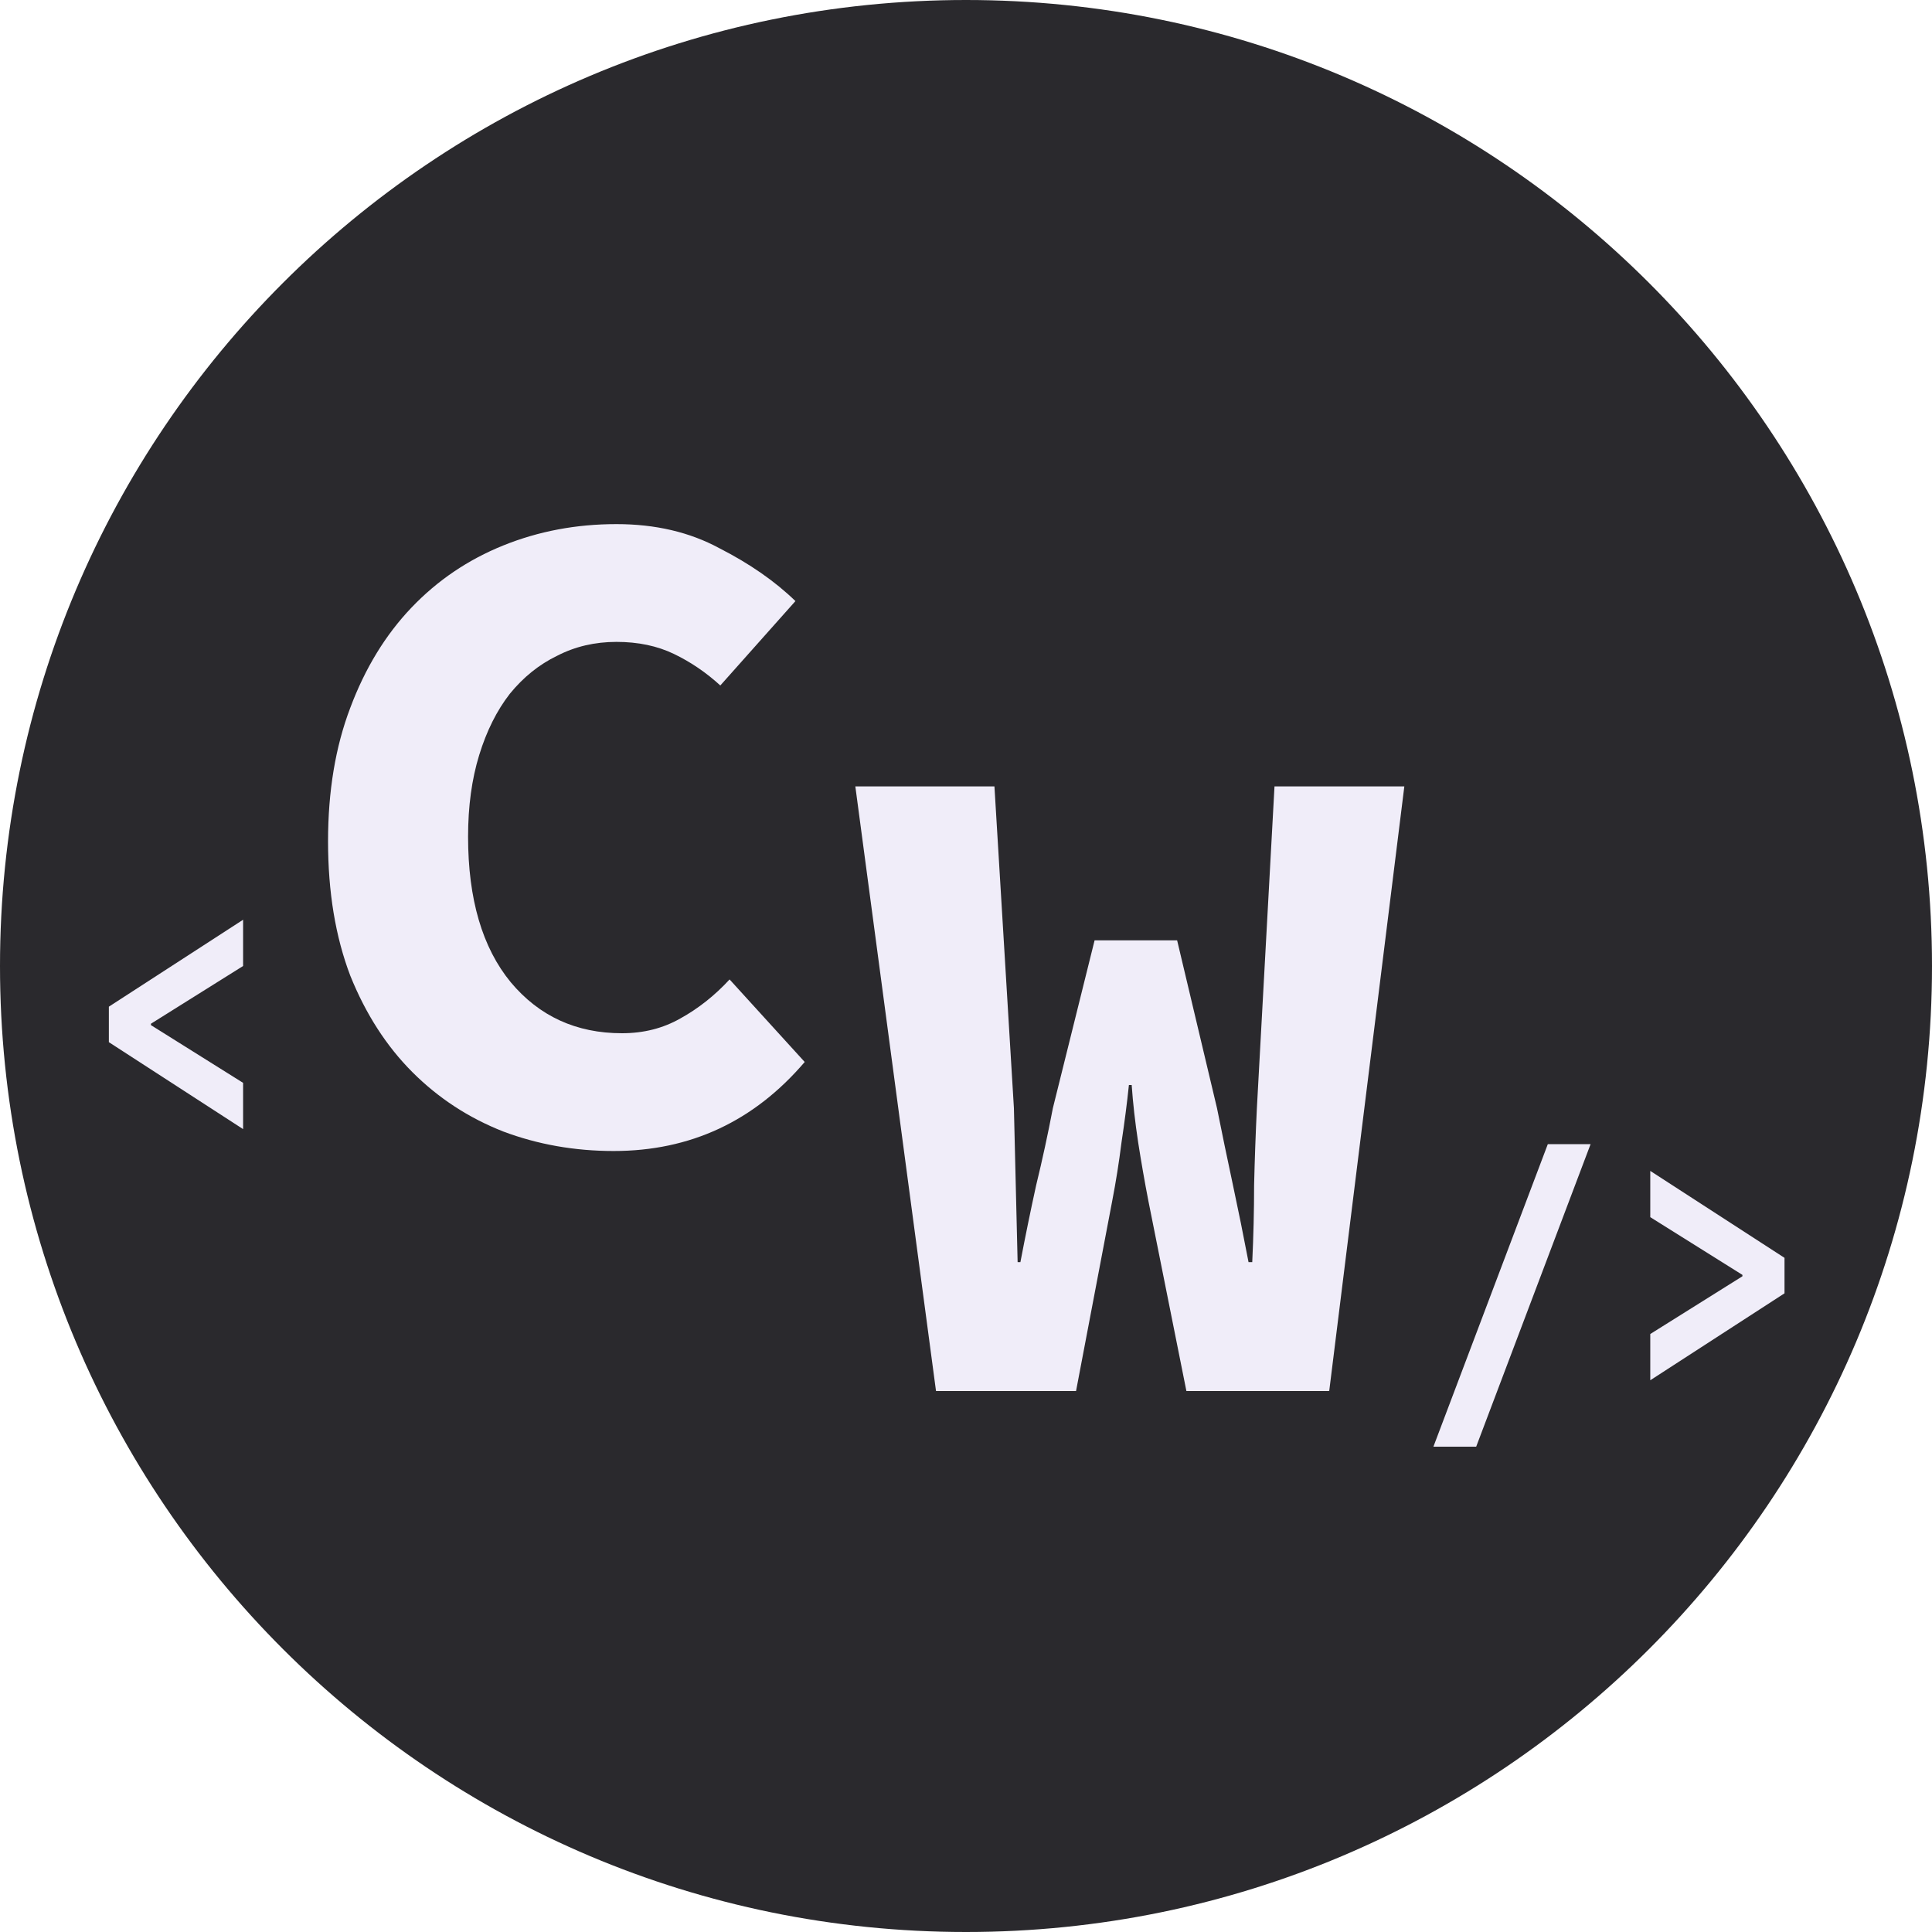
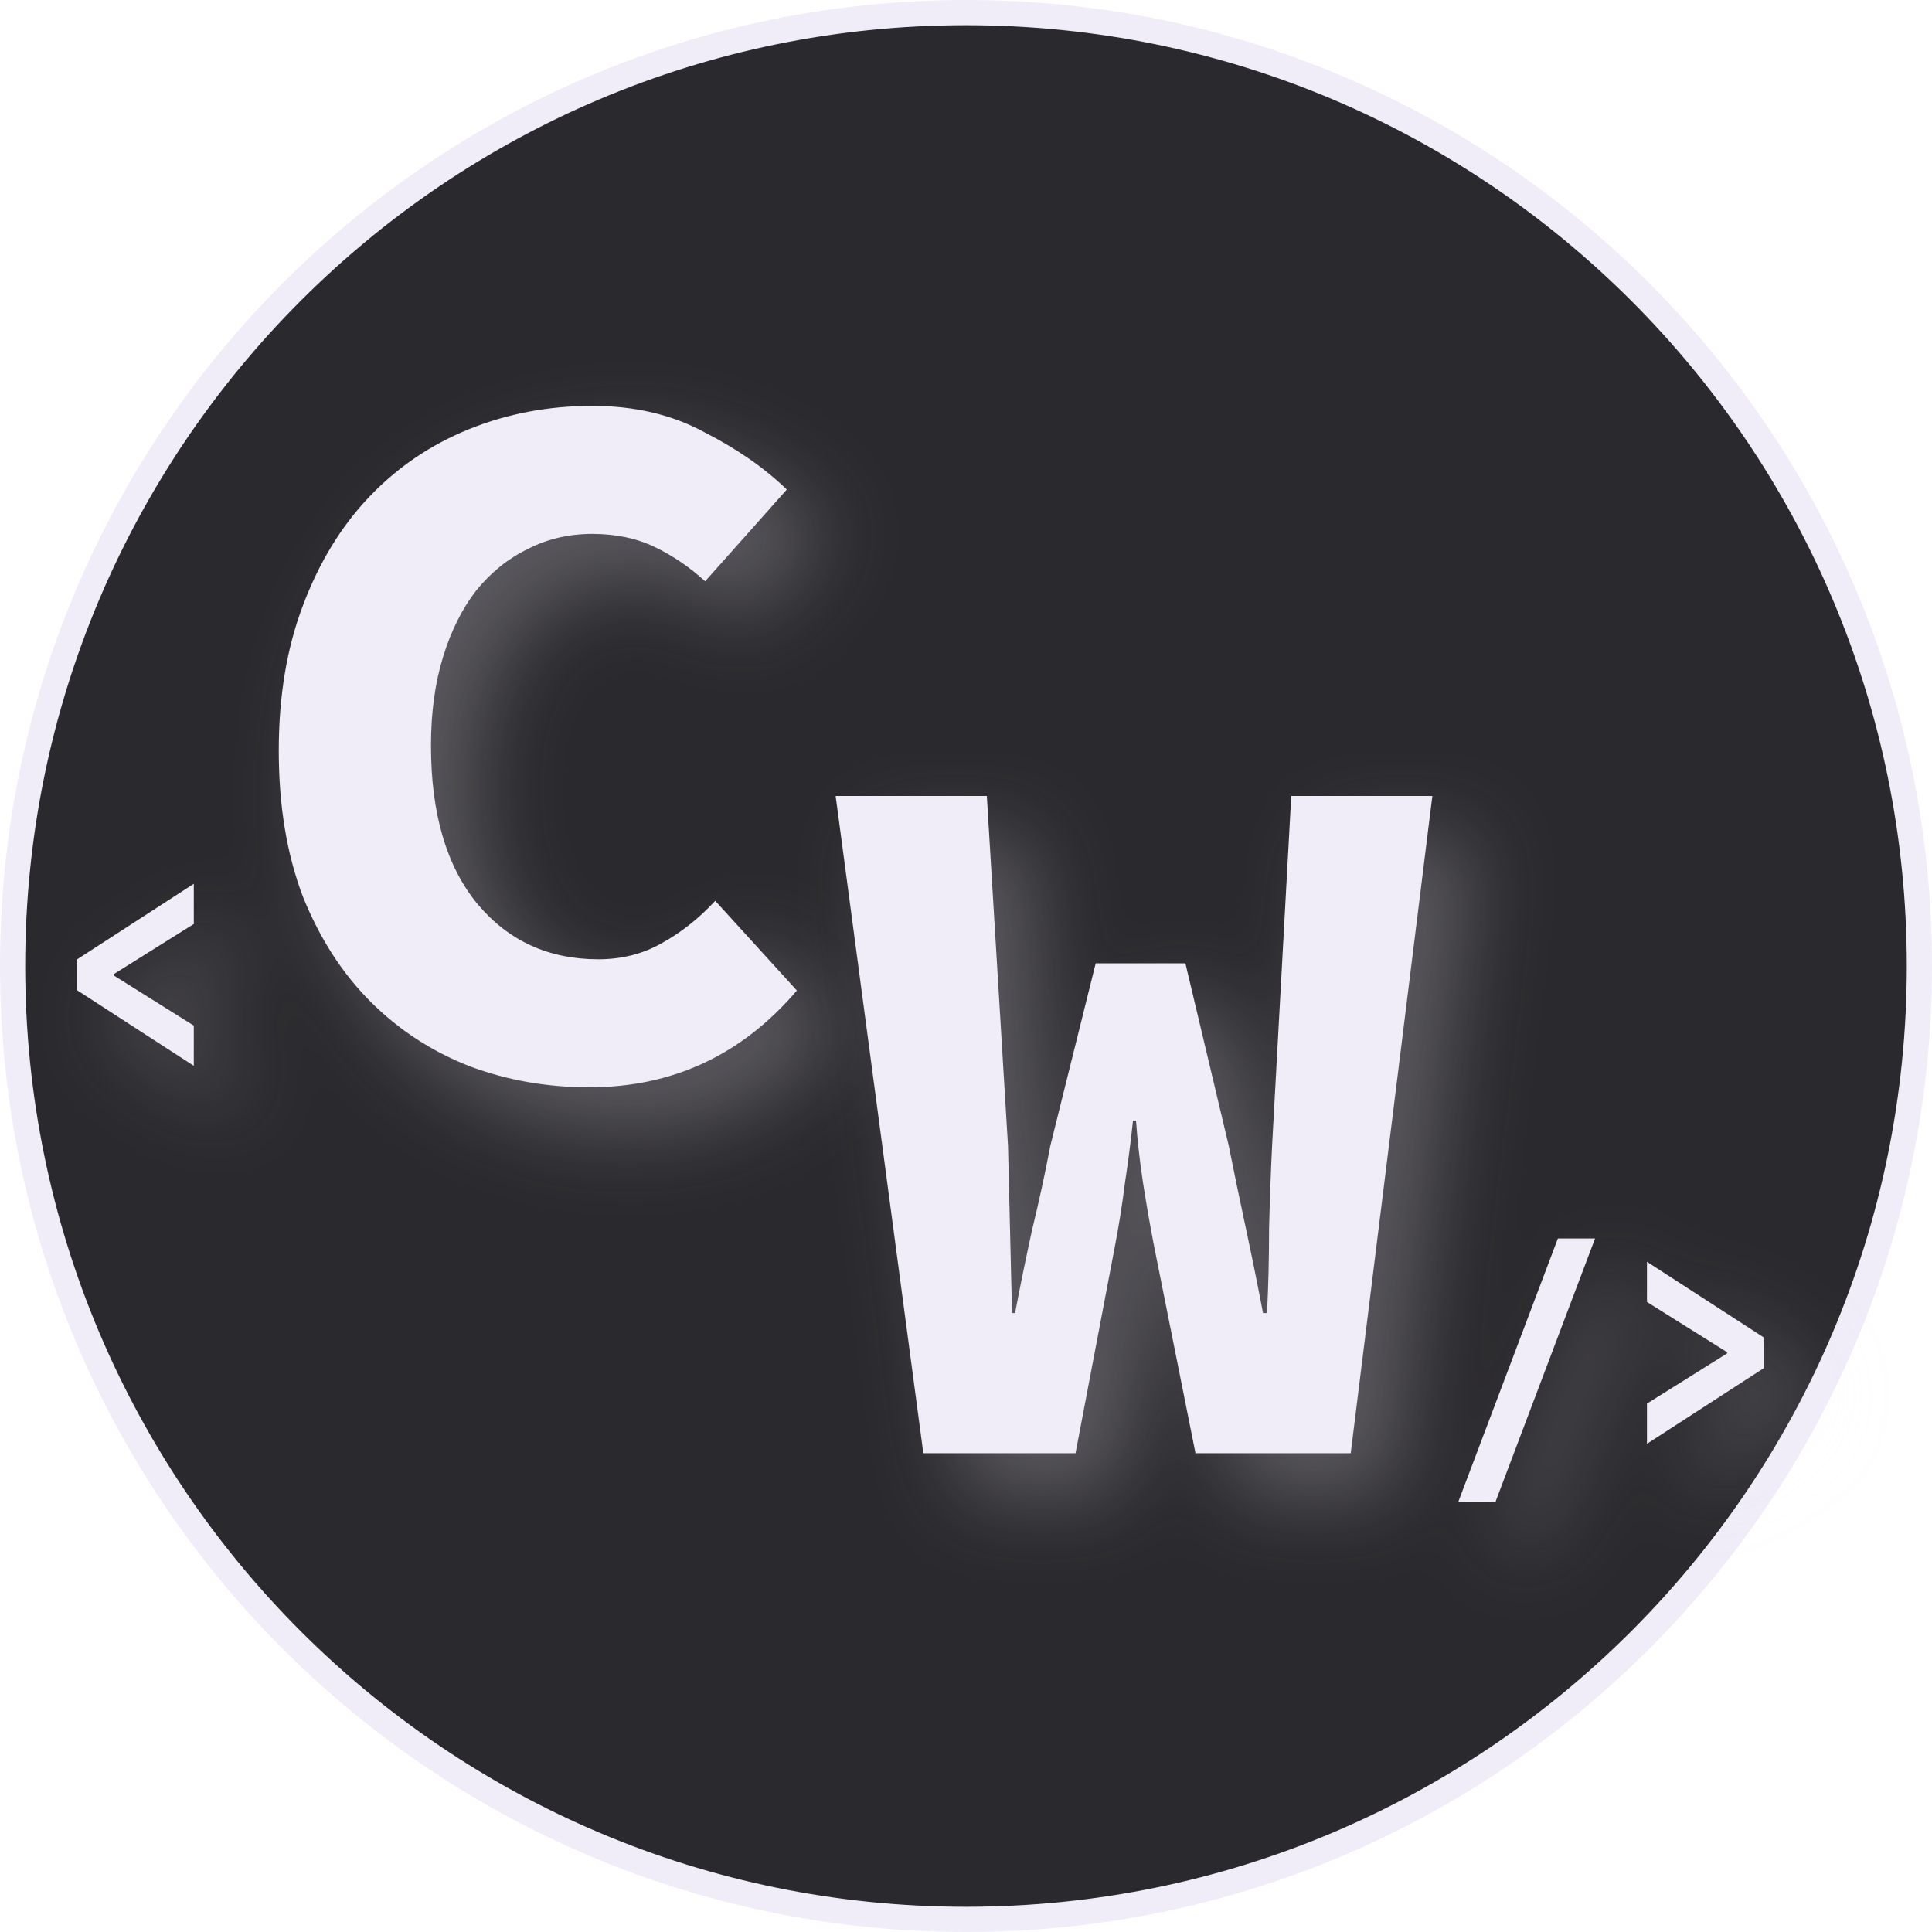
- <svg xmlns="http://www.w3.org/2000/svg" width="200" height="200" viewBox="0 0 200 200" fill="none">
-   <circle cx="100" cy="100" r="100" fill="#2A292D" />
-   <path d="M11.269 104.212L25.165 95.212V100L15.625 105.976V106.12L25.165 112.096V116.884L11.269 107.884V104.212ZM33.959 87.088C33.959 81.904 34.727 77.296 36.263 73.264C37.799 69.168 39.911 65.712 42.599 62.896C45.287 60.08 48.455 57.936 52.103 56.464C55.751 54.992 59.655 54.256 63.815 54.256C67.847 54.256 71.399 55.088 74.471 56.752C77.607 58.352 80.231 60.176 82.343 62.224L74.567 70.96C73.095 69.616 71.495 68.528 69.767 67.696C68.039 66.864 66.055 66.448 63.815 66.448C61.575 66.448 59.527 66.928 57.671 67.888C55.815 68.784 54.183 70.096 52.775 71.824C51.431 73.552 50.375 75.664 49.607 78.16C48.839 80.656 48.455 83.472 48.455 86.608C48.455 93.072 49.927 98.096 52.871 101.68C55.815 105.2 59.655 106.96 64.391 106.96C66.631 106.96 68.647 106.448 70.439 105.424C72.295 104.4 73.991 103.056 75.527 101.392L83.303 109.936C78.055 116.08 71.463 119.152 63.527 119.152C59.495 119.152 55.687 118.48 52.103 117.136C48.519 115.728 45.383 113.68 42.695 110.992C40.007 108.304 37.863 104.976 36.263 101.008C34.727 96.976 33.959 92.336 33.959 87.088Z" fill="#F0EDF9" />
-   <path d="M88.544 81.408H102.944L104.96 114.72C105.024 117.408 105.088 120.064 105.152 122.688C105.216 125.312 105.28 127.968 105.344 130.656H105.632C106.144 127.968 106.688 125.312 107.264 122.688C107.904 120.064 108.48 117.408 108.992 114.72L113.312 97.344H121.856L125.984 114.72C126.496 117.28 127.04 119.904 127.616 122.592C128.192 125.28 128.736 127.968 129.248 130.656H129.632C129.76 127.968 129.824 125.312 129.824 122.688C129.888 120 129.984 117.344 130.112 114.72L131.936 81.408H145.376L137.6 144H122.816L118.88 124.32C118.496 122.336 118.144 120.32 117.824 118.272C117.504 116.16 117.28 114.176 117.152 112.32H116.864C116.672 114.176 116.416 116.16 116.096 118.272C115.84 120.32 115.52 122.336 115.136 124.32L111.392 144H96.896L88.544 81.408ZM152.814 149.76H148.386L160.23 118.44H164.658L152.814 149.76ZM184.732 133.884L170.836 142.884V138.096L180.376 132.12V131.976L170.836 126V121.212L184.732 130.212V133.884Z" fill="#F0EDF9" />
+ <svg xmlns="http://www.w3.org/2000/svg" width="230" height="230" viewBox="0 0 230 230" fill="none">
+   <circle cx="115" cy="115" r="113.5" fill="#2A292D" stroke="#F0EDF9" stroke-width="3" />
+   <g filter="url(#filter0_d)">
+     <path d="M9.176 114.212L23.072 105.212V110L13.532 115.976V116.12L23.072 122.096V126.884L9.176 117.884V114.212ZM33.186 89.36C33.186 82.88 34.146 77.12 36.066 72.08C37.986 66.96 40.626 62.64 43.986 59.12C47.346 55.6 51.306 52.92 55.866 51.08C60.426 49.24 65.306 48.32 70.506 48.32C75.546 48.32 79.986 49.36 83.826 51.44C87.746 53.44 91.026 55.72 93.666 58.28L83.946 69.2C82.106 67.52 80.106 66.16 77.946 65.12C75.786 64.08 73.306 63.56 70.506 63.56C67.706 63.56 65.146 64.16 62.826 65.36C60.506 66.48 58.466 68.12 56.706 70.28C55.026 72.44 53.706 75.08 52.746 78.2C51.786 81.32 51.306 84.84 51.306 88.76C51.306 96.84 53.146 103.12 56.826 107.6C60.506 112 65.306 114.2 71.226 114.2C74.026 114.2 76.546 113.56 78.786 112.28C81.106 111 83.226 109.32 85.146 107.24L94.866 117.92C88.306 125.6 80.066 129.44 70.146 129.44C65.106 129.44 60.346 128.6 55.866 126.92C51.386 125.16 47.466 122.6 44.106 119.24C40.746 115.88 38.066 111.72 36.066 106.76C34.146 101.72 33.186 95.92 33.186 89.36Z" fill="#F0EDF9" />
+   </g>
+   <g filter="url(#filter1_d)">
+     <path d="M99.48 94.76H117.48L120 136.4C120.08 139.76 120.16 143.08 120.24 146.36C120.32 149.64 120.4 152.96 120.48 156.32H120.84C121.48 152.96 122.16 149.64 122.88 146.36C123.68 143.08 124.4 139.76 125.04 136.4L130.44 114.68H141.12L146.28 136.4C146.92 139.6 147.6 142.88 148.32 146.24C149.04 149.6 149.72 152.96 150.36 156.32H150.84C151 152.96 151.08 149.64 151.08 146.36C151.16 143 151.28 139.68 151.44 136.4L153.72 94.76H170.52L160.8 173H142.32L137.4 148.4C136.92 145.92 136.48 143.4 136.08 140.84C135.68 138.2 135.4 135.72 135.24 133.4H134.88C134.64 135.72 134.32 138.2 133.92 140.84C133.6 143.4 133.2 145.92 132.72 148.4L128.04 173H109.92L99.48 94.76ZM178.045 178.76H173.617L185.461 147.44H189.889L178.045 178.76ZM209.963 162.884L196.067 171.884V167.096L205.607 161.12V160.976L196.067 155V150.212L209.963 159.212V162.884Z" fill="#F0EDF9" />
+   </g>
+   <defs>
+     <filter id="filter0_d" x="4.176" y="43.32" width="105.69" height="101.12" filterUnits="userSpaceOnUse" color-interpolation-filters="sRGB">
+       <feFlood flood-opacity="0" result="BackgroundImageFix" />
+       <feColorMatrix in="SourceAlpha" type="matrix" values="0 0 0 0 0 0 0 0 0 0 0 0 0 0 0 0 0 0 127 0" />
+       <feOffset dx="5" dy="5" />
+       <feGaussianBlur stdDeviation="5" />
+       <feColorMatrix type="matrix" values="0 0 0 0 0.941 0 0 0 0 0.929 0 0 0 0 0.976 0 0 0 0.25 0" />
+       <feBlend mode="normal" in2="BackgroundImageFix" result="effect1_dropShadow" />
+       <feBlend mode="normal" in="SourceGraphic" in2="effect1_dropShadow" result="shape" />
+     </filter>
+     <filter id="filter1_d" x="94.48" y="89.76" width="130.483" height="104" filterUnits="userSpaceOnUse" color-interpolation-filters="sRGB">
+       <feFlood flood-opacity="0" result="BackgroundImageFix" />
+       <feColorMatrix in="SourceAlpha" type="matrix" values="0 0 0 0 0 0 0 0 0 0 0 0 0 0 0 0 0 0 127 0" />
+       <feOffset dx="5" dy="5" />
+       <feGaussianBlur stdDeviation="5" />
+       <feColorMatrix type="matrix" values="0 0 0 0 0.941 0 0 0 0 0.929 0 0 0 0 0.976 0 0 0 0.25 0" />
+       <feBlend mode="normal" in2="BackgroundImageFix" result="effect1_dropShadow" />
+       <feBlend mode="normal" in="SourceGraphic" in2="effect1_dropShadow" result="shape" />
+     </filter>
+   </defs>
</svg>
